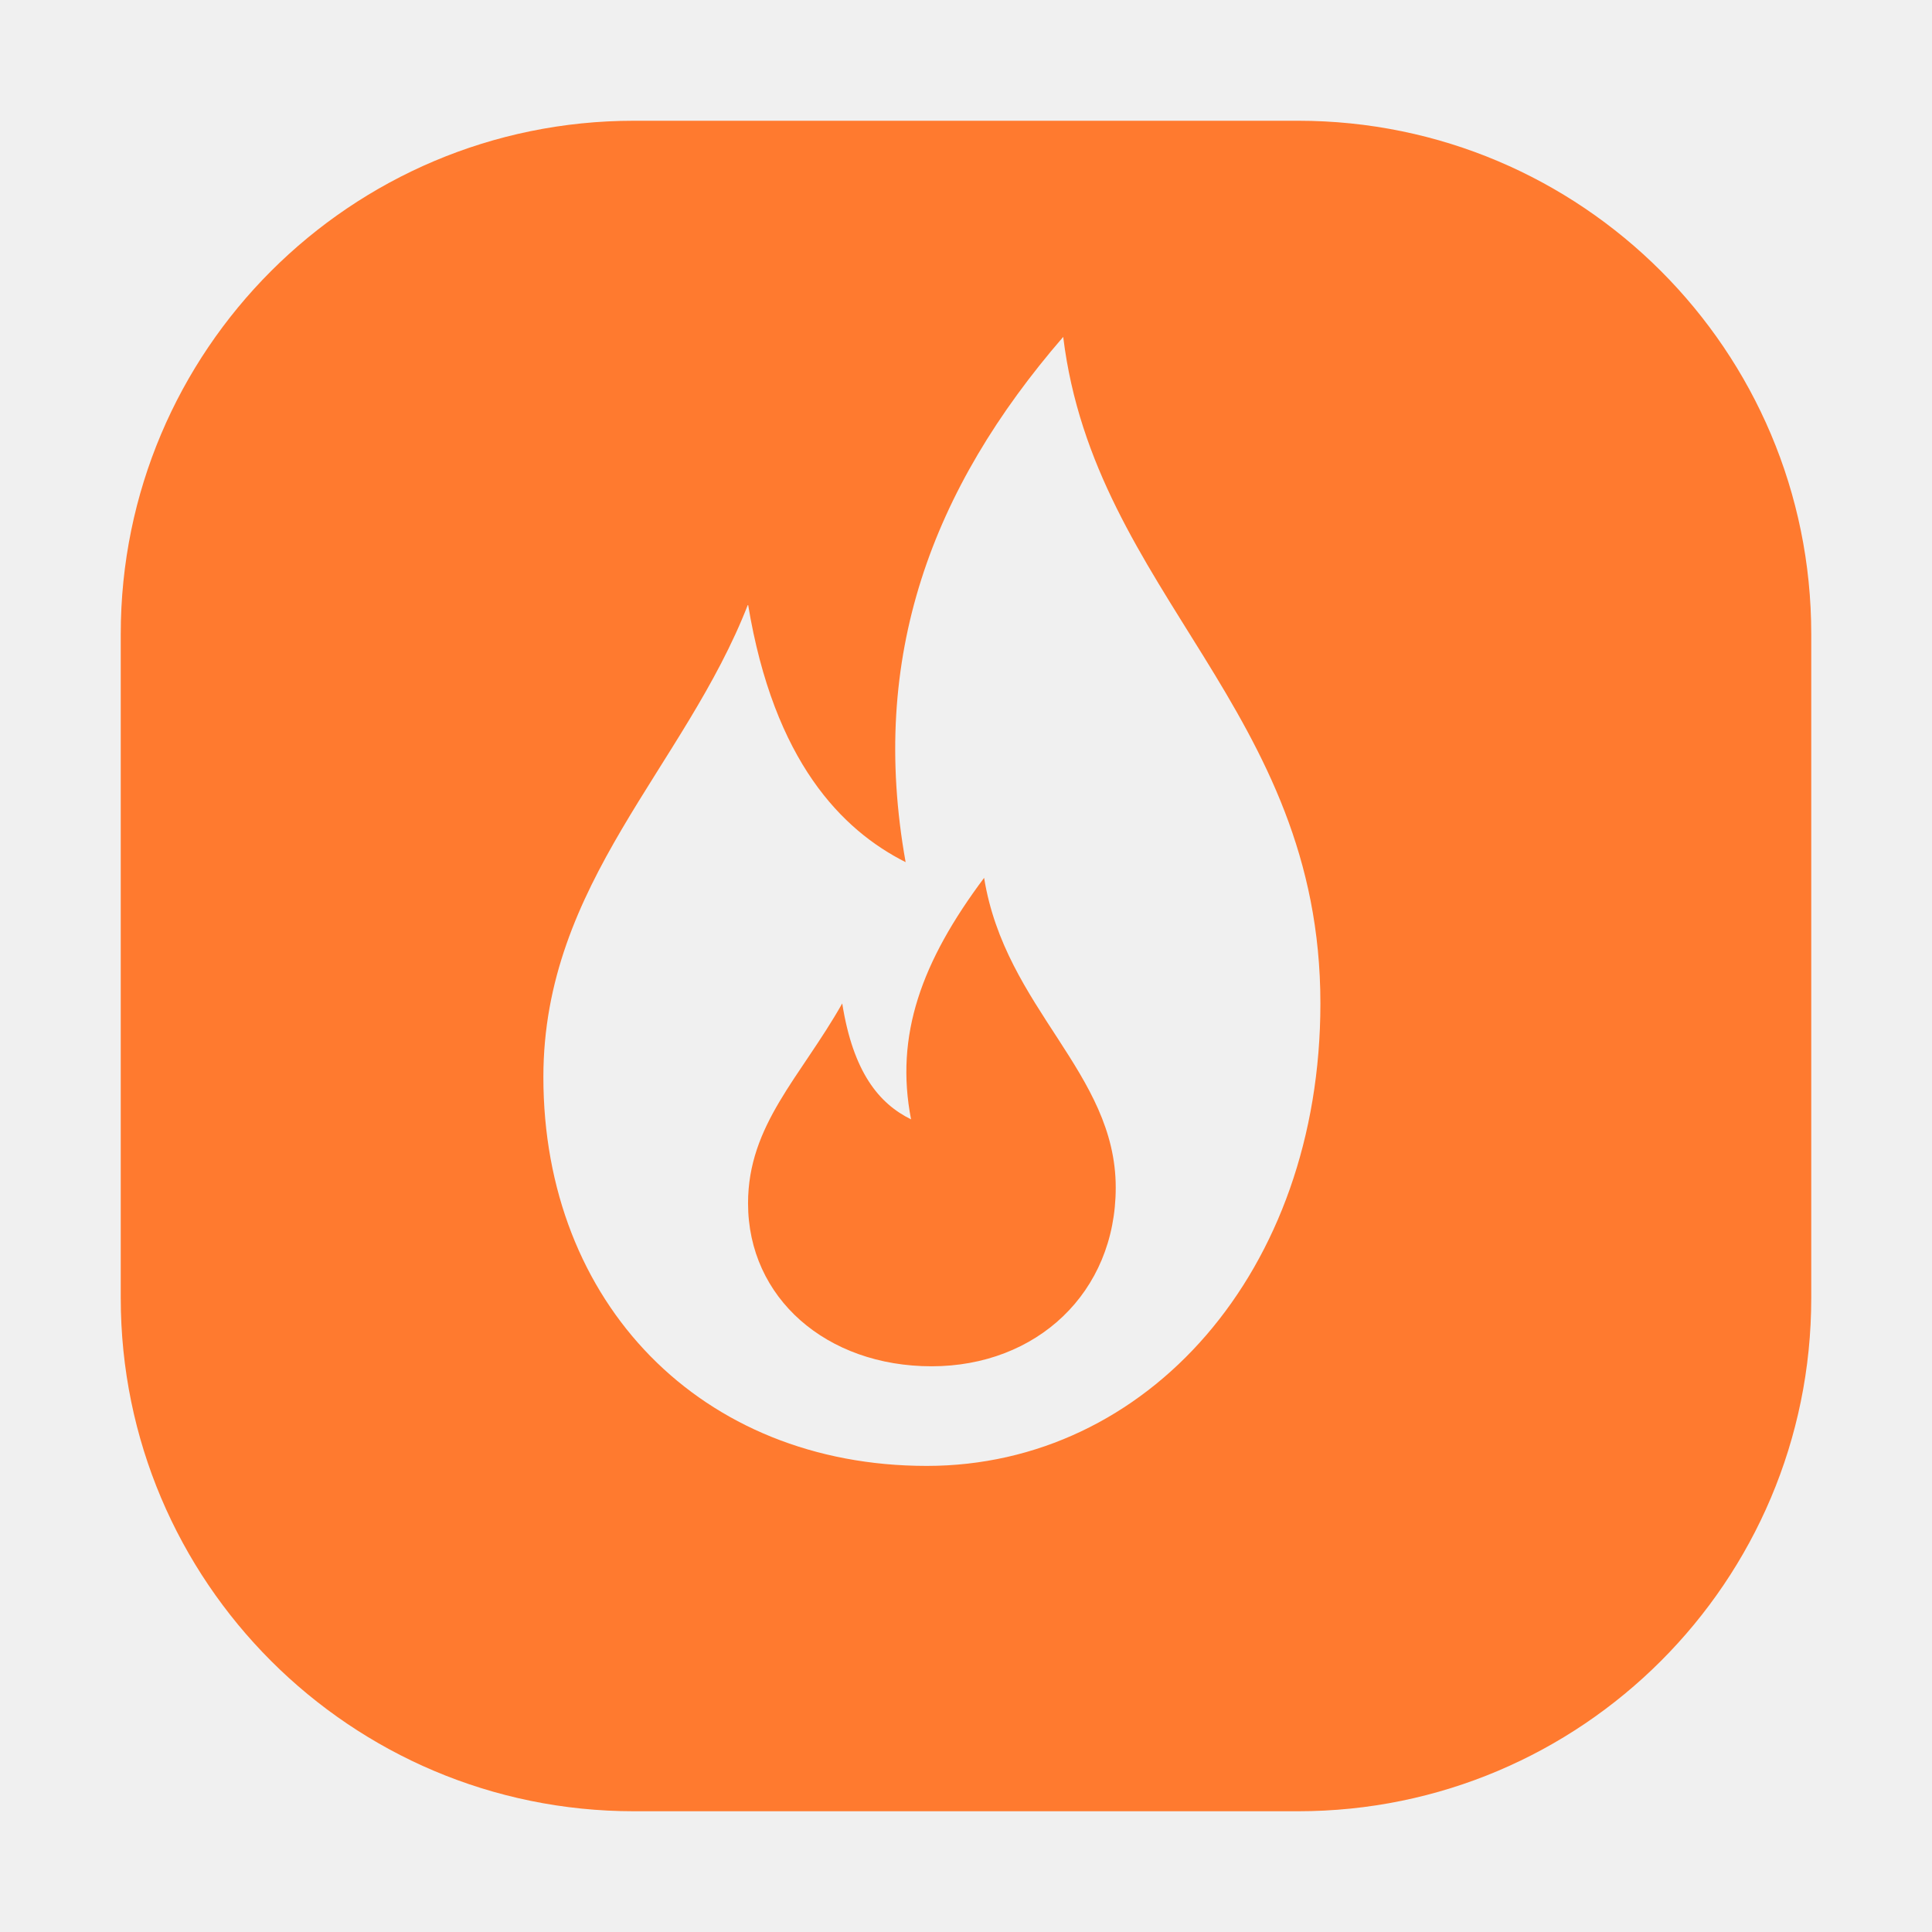
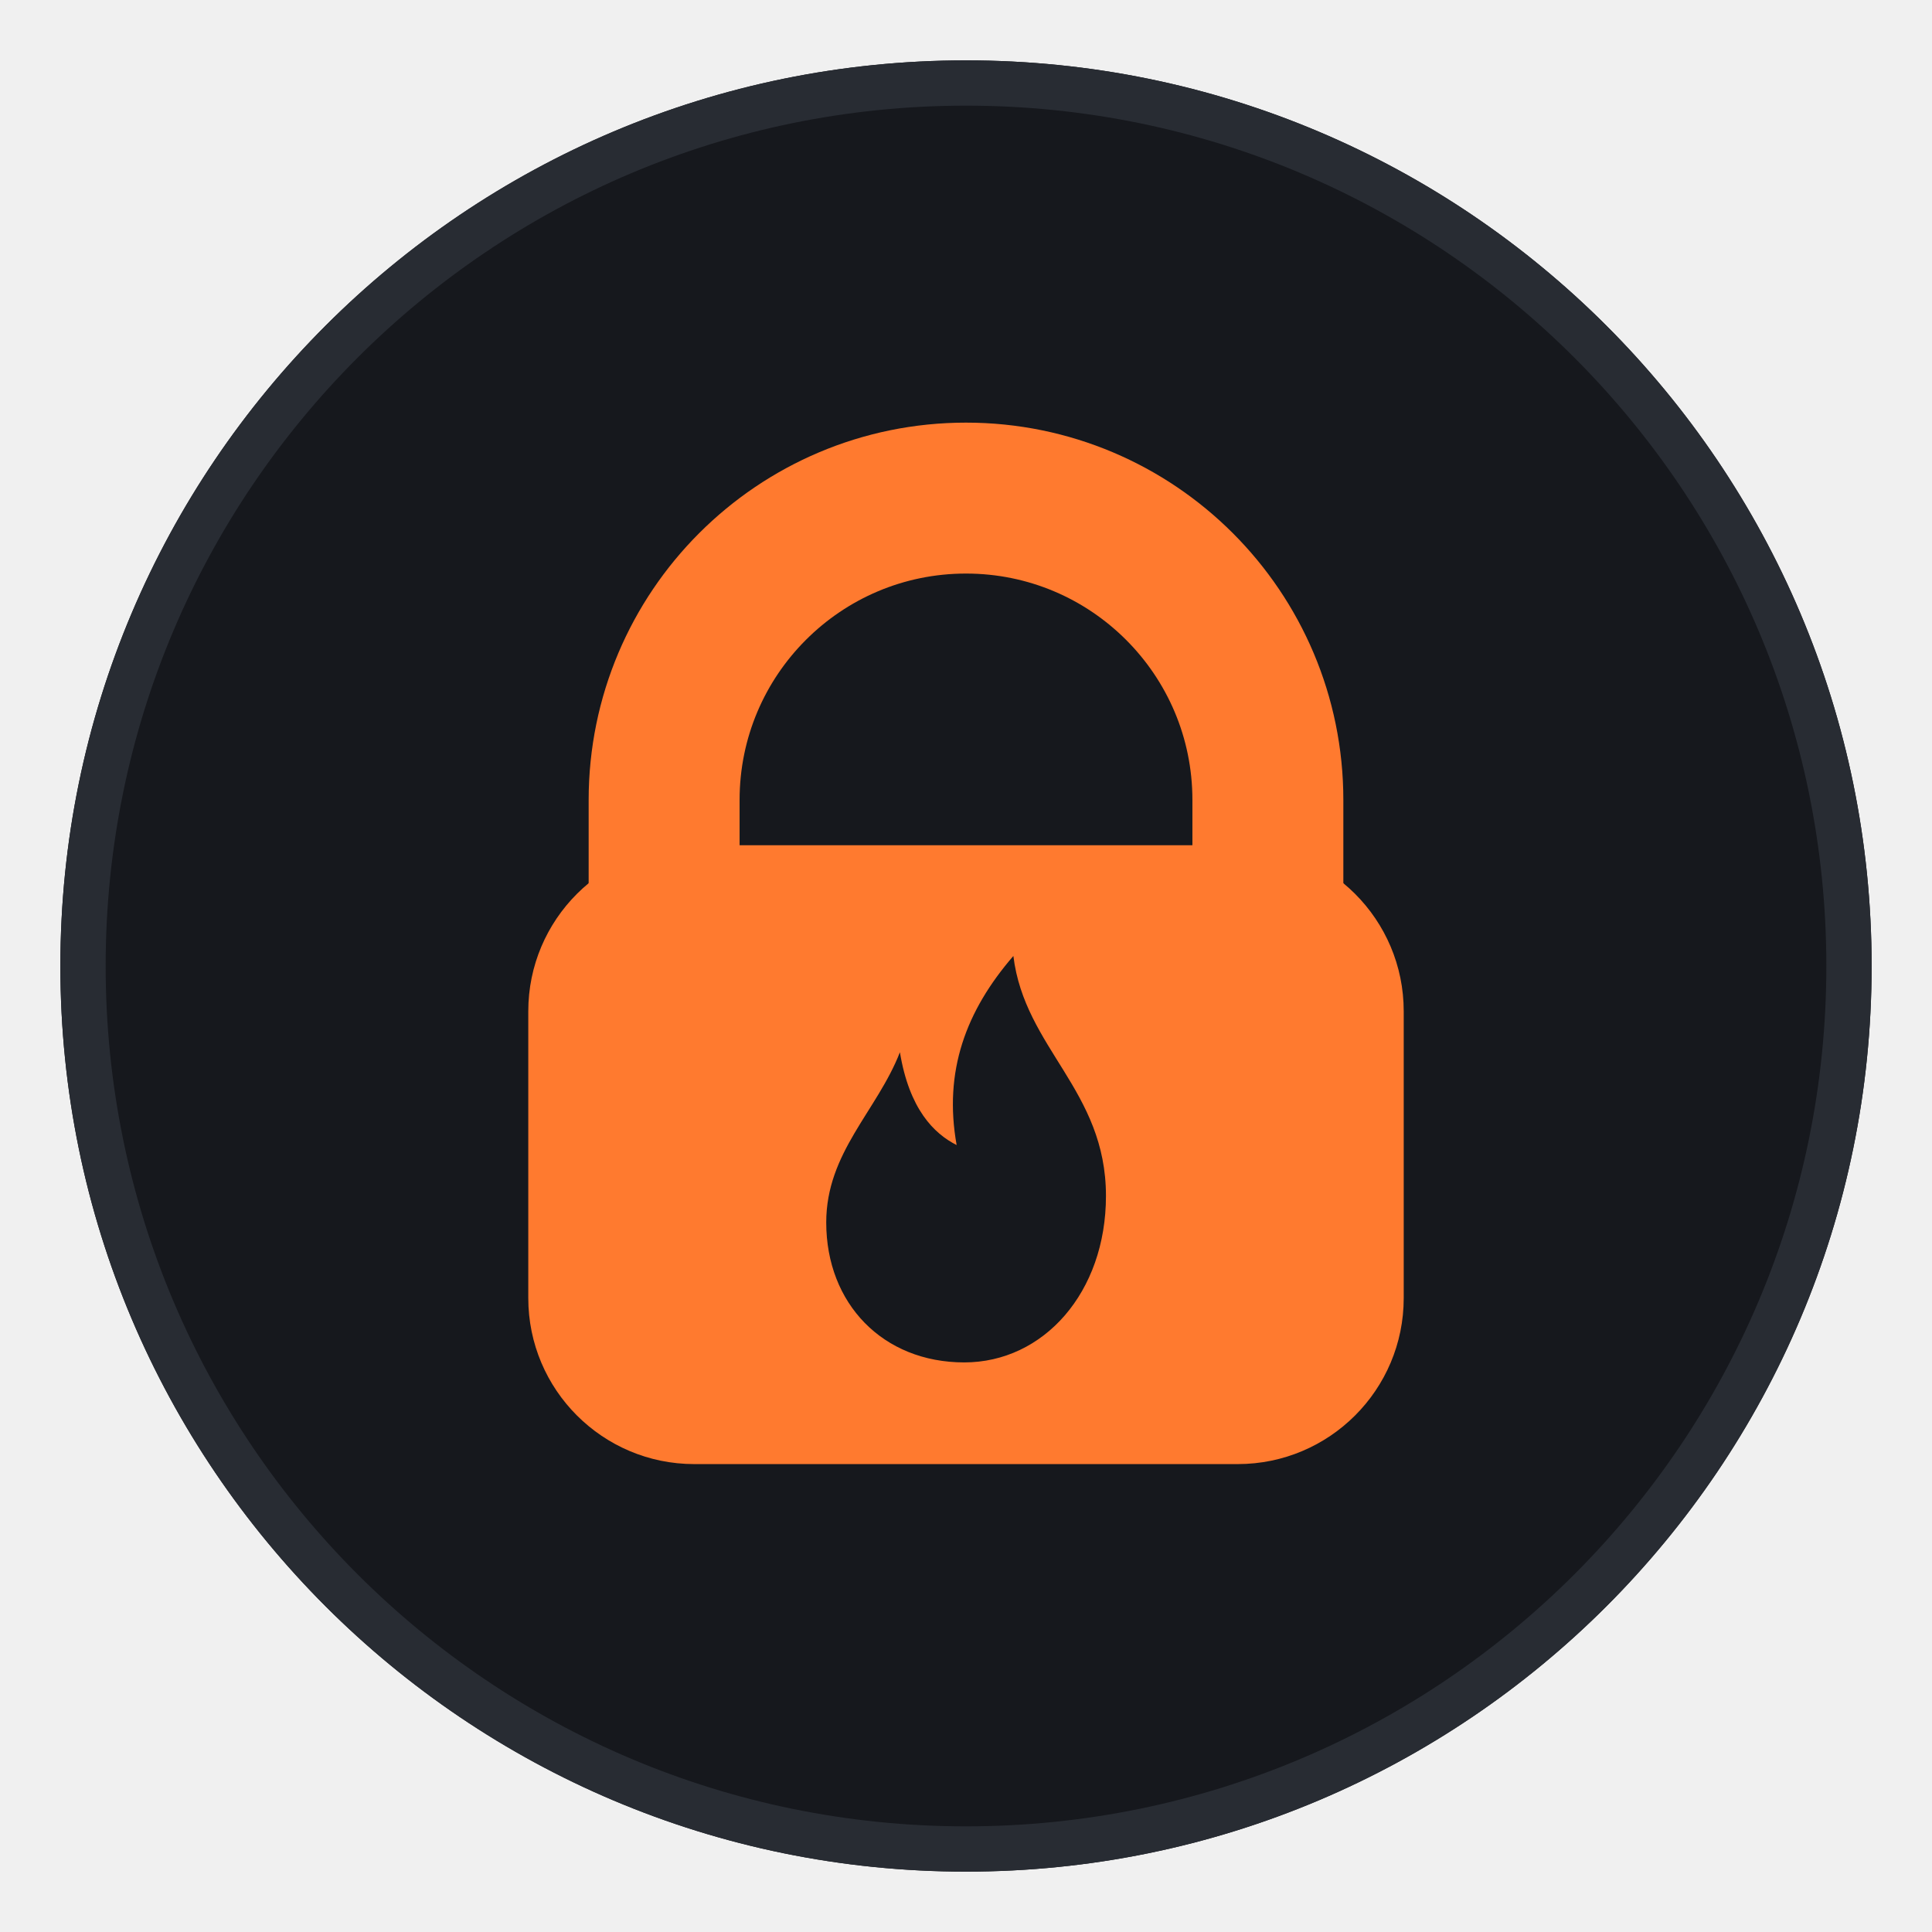
- <svg xmlns="http://www.w3.org/2000/svg" viewBox="0 0 32 32" width="32" height="32" role="img" aria-label="Firekeep">
-   <path fill="#FF7A2F" fill-rule="evenodd" d="     M10.5 2H21.5A8.5 8.5 0 0 1 30 10.5V21.5A8.5 8.5 0 0 1 21.5 30H10.5A8.5 8.5 0 0 1 2 21.5V10.5A8.5 8.5 0 0 1 10.5 2Z     M17.61 5.58C18.13 9.84 21.87 11.75 21.87 16.62C21.87 21.06 19.00 24.28 15.35 24.28C11.61 24.28 9.00 21.58 9.00 17.84C9.00 14.62 11.34 12.71 12.39 10.01C12.82 12.62 13.95 13.75 15.00 14.28C14.39 10.88 15.43 8.10 17.61 5.58Z     M16.30 14.54C16.65 16.71 18.48 17.76 18.48 19.67C18.48 21.41 17.17 22.63 15.43 22.63C13.69 22.63 12.39 21.50 12.39 19.93C12.39 18.63 13.26 17.84 13.95 16.62C14.13 17.76 14.56 18.28 15.09 18.54C14.82 17.15 15.26 15.93 16.30 14.54Z" />
+ <svg xmlns="http://www.w3.org/2000/svg" viewBox="0 0 64 64" width="64" height="64" role="img" aria-label="Firekeep">
+   <defs>
+     <mask id="fk-flame-cut">
+       <rect width="64" height="64" fill="#fff" />
+       <path fill="#000" transform="translate(20.89 27.65) scale(0.72)" d="M17.61 5.58C18.13 9.84 21.87 11.75 21.87 16.62C21.87 21.06 19.00 24.28 15.35 24.28C11.61 24.28 9.00 21.58 9.00 17.84C9.00 14.62 11.34 12.71 12.39 10.01C12.82 12.62 13.95 13.75 15.00 14.28C14.39 10.88 15.43 8.10 17.61 5.58Z" />
+     </mask>
+   </defs>
+   <circle cx="32" cy="32" r="30" fill="#16181D" />
+   <circle cx="32" cy="32" r="29.25" fill="none" stroke="#282C33" stroke-width="1.5" />
+   <path d="M22 30 V26.5 A10 10 0 0 1 42 26.5 V30" fill="none" stroke="#FF7A2F" stroke-width="5" stroke-linecap="round" />
+   <rect x="17.5" y="28" width="29" height="20.5" rx="5.5" fill="#FF7A2F" mask="url(#fk-flame-cut)" />
</svg>
